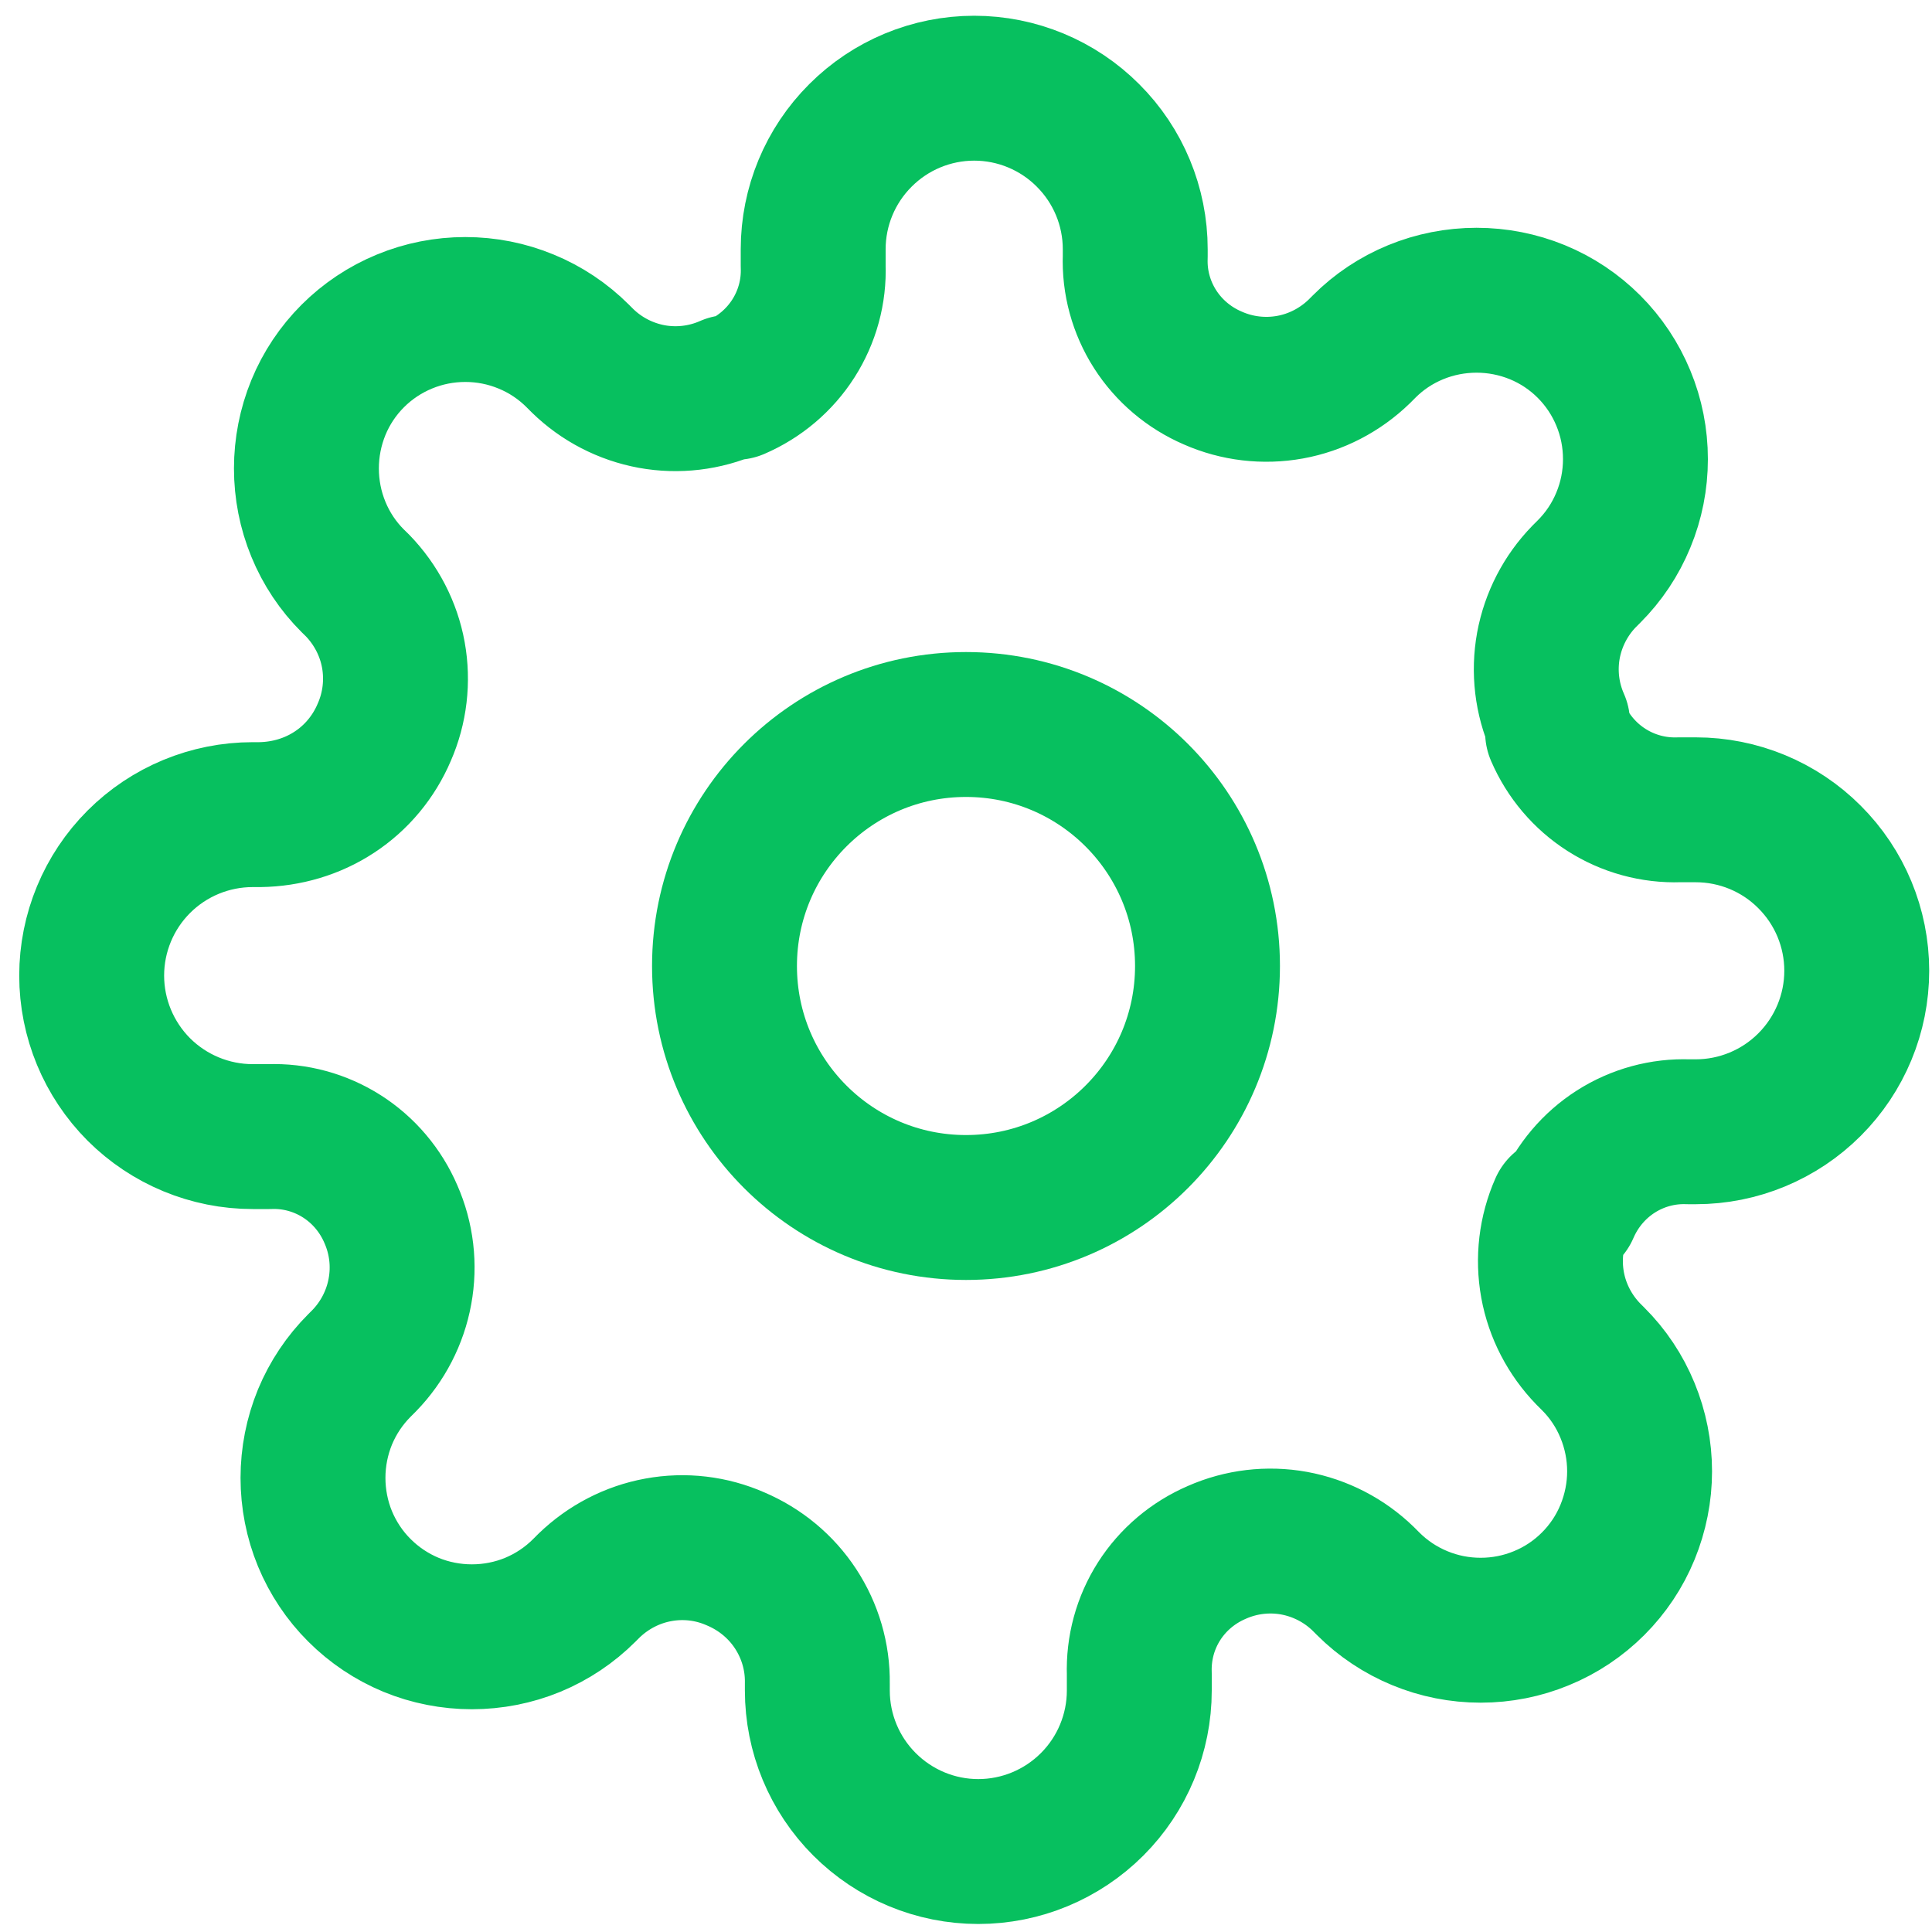
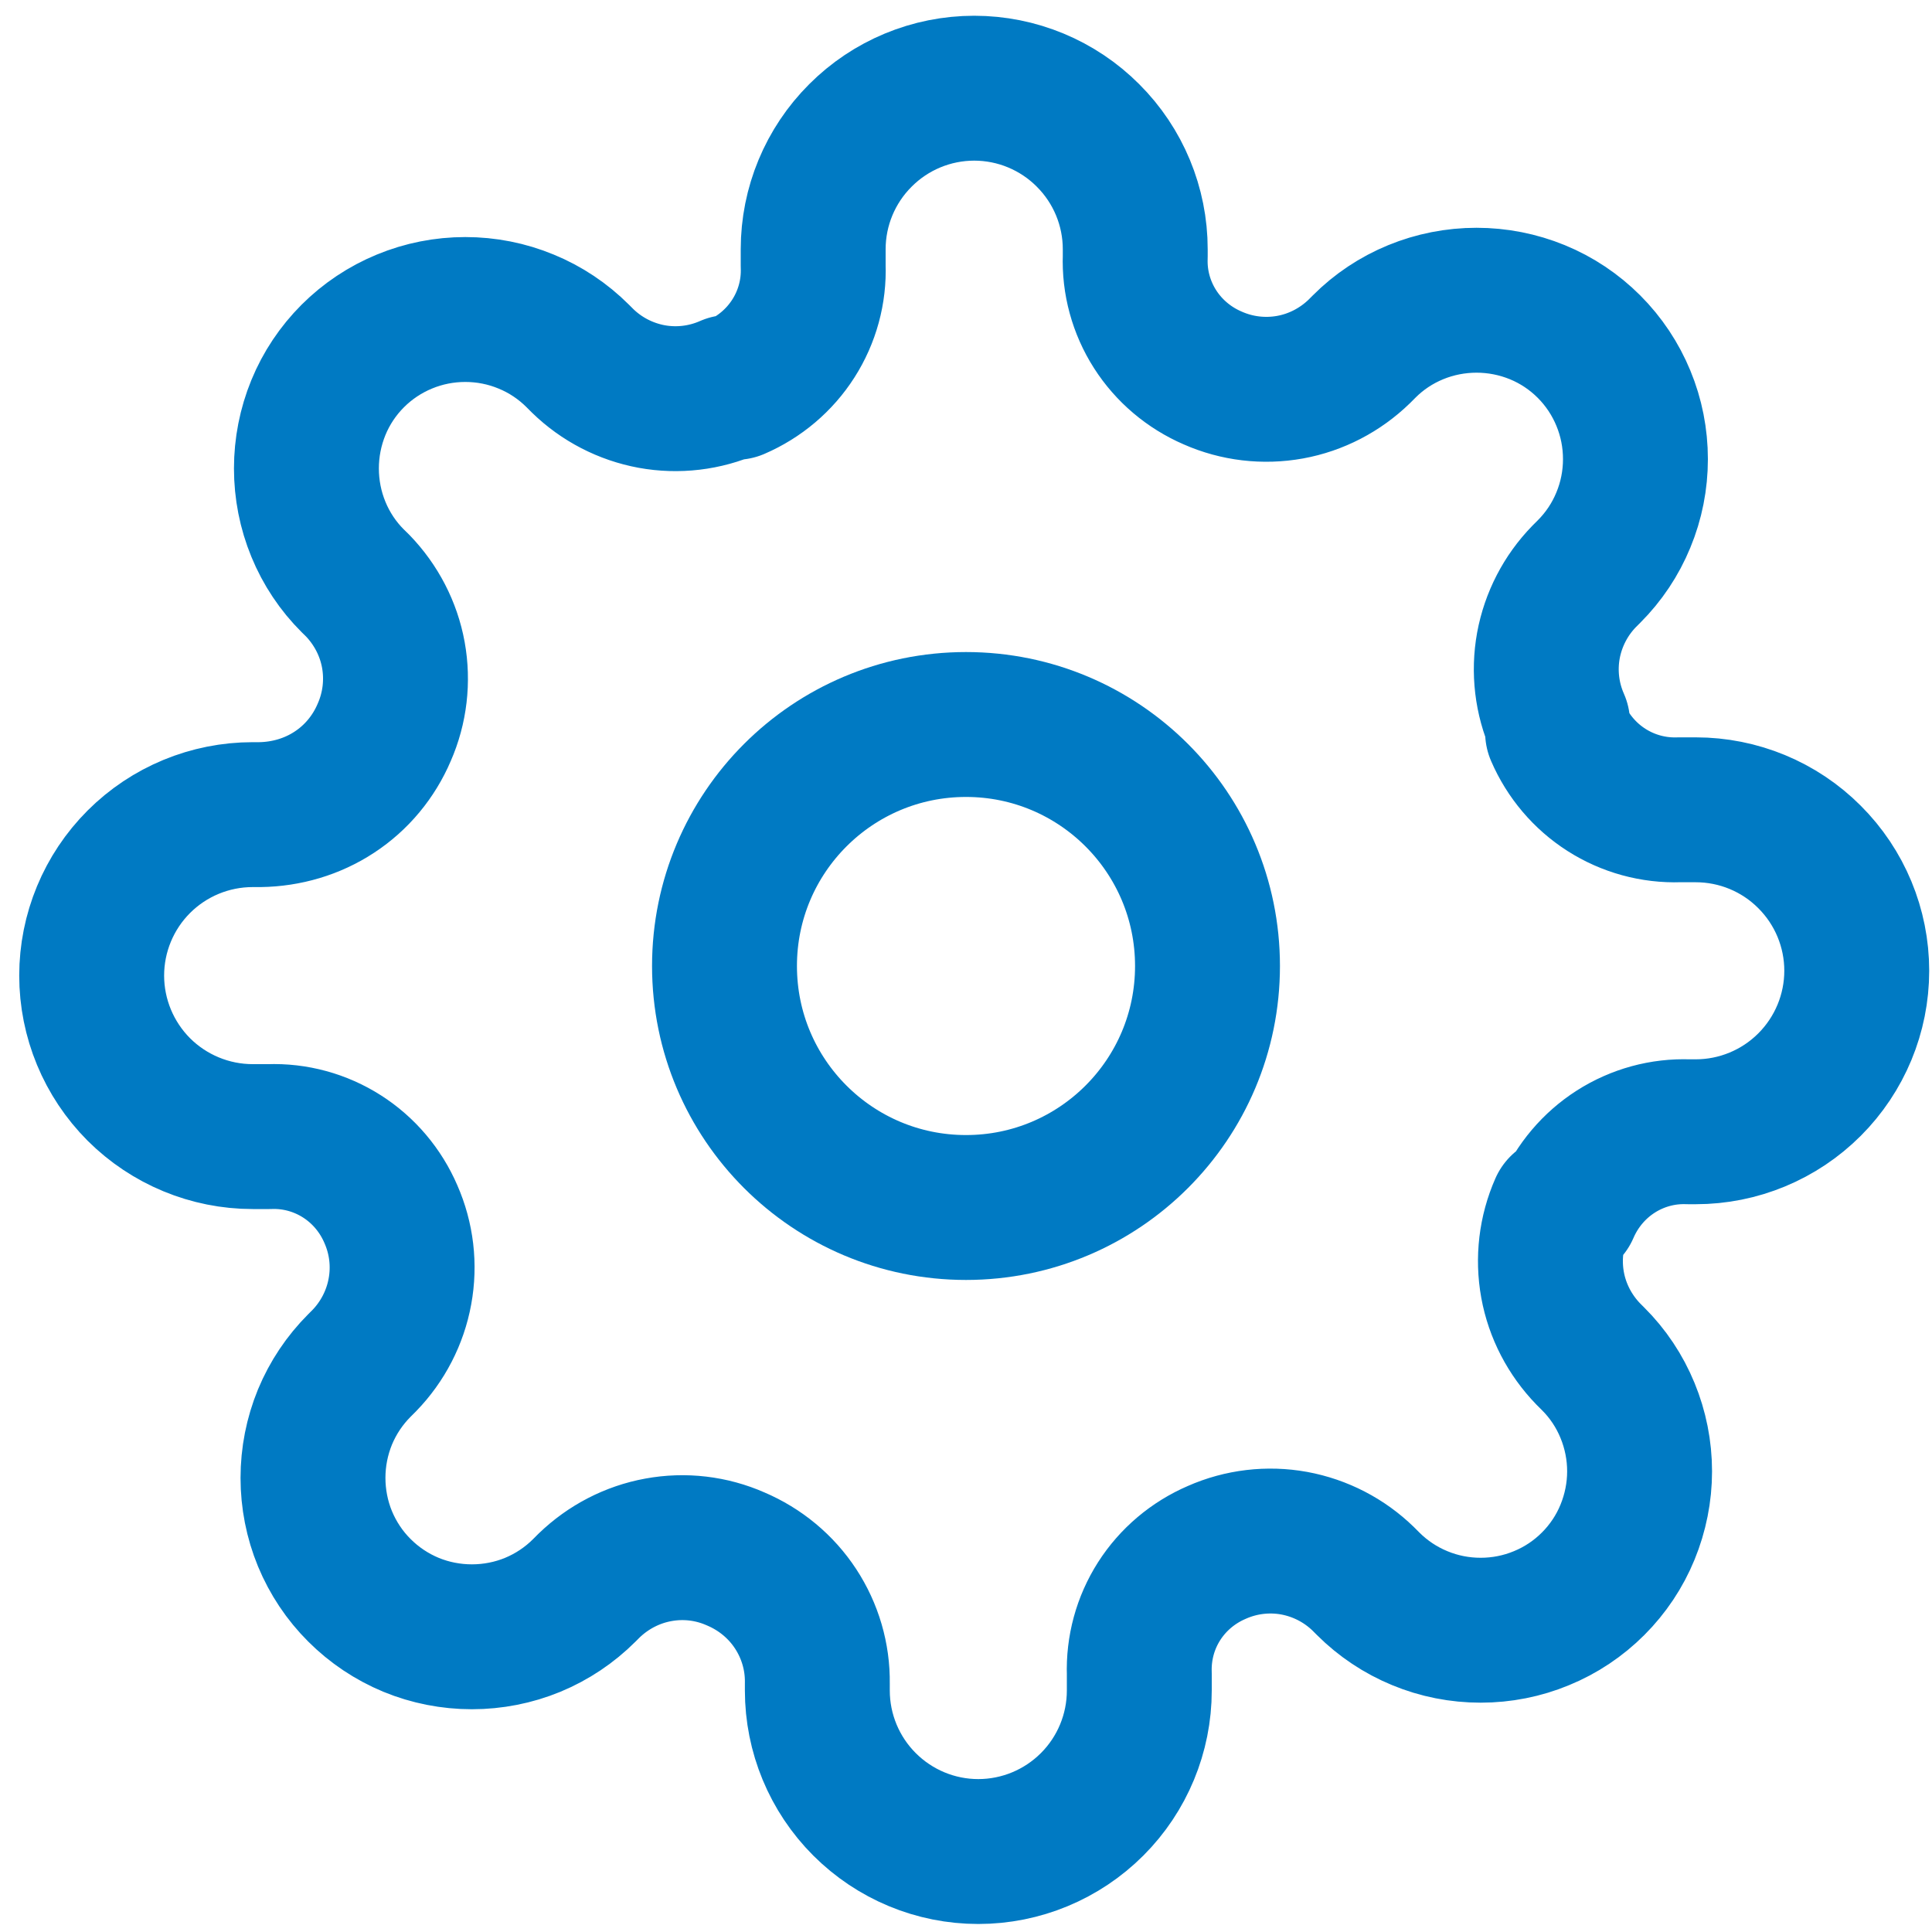
<svg xmlns="http://www.w3.org/2000/svg" width="20" height="20" viewBox="0 0 20 20" fill="none">
-   <path d="M10 12.5C11.381 12.5 12.5 11.381 12.5 10C12.5 8.619 11.381 7.5 10 7.5C8.619 7.5 7.5 8.619 7.5 10C7.5 11.381 8.619 12.5 10 12.5Z" stroke="#07C05F" stroke-width="1.5" stroke-linecap="round" stroke-linejoin="round" />
-   <path d="M16.167 12.5C16.056 12.751 16.023 13.03 16.072 13.301C16.121 13.571 16.251 13.82 16.442 14.017L16.492 14.067C16.645 14.219 16.766 14.401 16.848 14.601C16.93 14.8 16.973 15.014 16.973 15.231C16.973 15.447 16.93 15.661 16.848 15.861C16.766 16.061 16.645 16.242 16.492 16.395C16.339 16.548 16.158 16.669 15.958 16.751C15.758 16.834 15.544 16.876 15.328 16.876C15.111 16.876 14.897 16.834 14.697 16.751C14.498 16.669 14.316 16.548 14.163 16.395L14.113 16.345C13.917 16.154 13.668 16.025 13.397 15.975C13.127 15.926 12.848 15.959 12.597 16.07C12.35 16.176 12.142 16.352 11.999 16.576C11.856 16.8 11.785 17.062 11.794 17.328V17.5C11.794 17.942 11.618 18.366 11.306 18.678C10.993 18.991 10.569 19.167 10.127 19.167C9.685 19.167 9.262 18.991 8.949 18.678C8.637 18.366 8.461 17.942 8.461 17.5V17.425C8.465 17.151 8.386 16.883 8.236 16.654C8.086 16.425 7.87 16.246 7.616 16.138C7.365 16.027 7.086 15.994 6.815 16.044C6.545 16.093 6.296 16.223 6.099 16.413L6.049 16.463C5.896 16.616 5.715 16.737 5.515 16.82C5.316 16.902 5.101 16.944 4.885 16.944C4.669 16.944 4.454 16.902 4.255 16.82C4.055 16.737 3.874 16.616 3.721 16.463C3.568 16.311 3.447 16.129 3.364 15.929C3.282 15.73 3.24 15.515 3.24 15.299C3.24 15.083 3.282 14.869 3.364 14.669C3.447 14.469 3.568 14.288 3.721 14.135L3.771 14.085C3.961 13.889 4.091 13.639 4.14 13.369C4.19 13.098 4.157 12.82 4.046 12.568C3.94 12.322 3.764 12.114 3.54 11.971C3.316 11.828 3.053 11.756 2.788 11.766H2.616C2.174 11.766 1.75 11.59 1.437 11.278C1.125 10.965 0.949 10.541 0.949 10.099C0.949 9.657 1.125 9.233 1.437 8.921C1.75 8.608 2.174 8.433 2.616 8.433H2.691C2.964 8.429 3.233 8.351 3.462 8.2C3.691 8.05 3.87 7.834 3.978 7.58C4.088 7.329 4.121 7.05 4.072 6.779C4.023 6.509 3.893 6.26 3.703 6.063L3.652 6.013C3.499 5.861 3.378 5.679 3.296 5.479C3.214 5.28 3.172 5.066 3.172 4.849C3.172 4.633 3.214 4.419 3.296 4.219C3.378 4.019 3.499 3.838 3.652 3.685C3.805 3.532 3.987 3.411 4.186 3.329C4.386 3.246 4.6 3.204 4.817 3.204C5.033 3.204 5.247 3.246 5.447 3.329C5.647 3.411 5.828 3.532 5.981 3.685L6.031 3.735C6.227 3.926 6.476 4.055 6.747 4.105C7.017 4.154 7.296 4.121 7.548 4.01H7.616C7.862 3.904 8.07 3.728 8.213 3.504C8.356 3.28 8.428 3.018 8.418 2.752V2.58C8.418 2.138 8.594 1.714 8.907 1.402C9.219 1.089 9.643 0.913 10.085 0.913C10.527 0.913 10.951 1.089 11.263 1.402C11.576 1.714 11.752 2.138 11.752 2.58V2.655C11.742 2.921 11.814 3.183 11.957 3.407C12.1 3.631 12.308 3.807 12.554 3.913C12.805 4.024 13.084 4.057 13.355 4.008C13.625 3.959 13.874 3.829 14.071 3.638L14.121 3.588C14.273 3.435 14.455 3.314 14.655 3.232C14.854 3.15 15.069 3.108 15.285 3.108C15.501 3.108 15.715 3.15 15.915 3.232C16.115 3.314 16.296 3.435 16.449 3.588C16.602 3.741 16.723 3.923 16.805 4.122C16.888 4.322 16.93 4.536 16.93 4.753C16.93 4.969 16.888 5.183 16.805 5.383C16.723 5.583 16.602 5.764 16.449 5.917L16.399 5.967C16.208 6.163 16.079 6.412 16.029 6.683C15.98 6.953 16.013 7.232 16.124 7.483V7.58C16.23 7.826 16.406 8.034 16.63 8.177C16.854 8.32 17.116 8.392 17.382 8.383H17.554C17.996 8.383 18.42 8.558 18.732 8.871C19.045 9.183 19.221 9.607 19.221 10.049C19.221 10.491 19.045 10.915 18.732 11.228C18.42 11.54 17.996 11.716 17.554 11.716H17.479C17.213 11.706 16.951 11.778 16.727 11.921C16.503 12.064 16.327 12.272 16.221 12.518V12.5Z" stroke="#07C05F" stroke-width="1.5" stroke-linecap="round" stroke-linejoin="round" />
+   <path d="M10 12.5C11.381 12.5 12.5 11.381 12.5 10C12.5 8.619 11.381 7.5 10 7.5C8.619 7.5 7.5 8.619 7.5 10C7.5 11.381 8.619 12.5 10 12.5Z" stroke="#007AC3" stroke-width="1.5" stroke-linecap="round" stroke-linejoin="round" />
+   <path d="M16.167 12.5C16.056 12.751 16.023 13.03 16.072 13.301C16.121 13.571 16.251 13.82 16.442 14.017L16.492 14.067C16.645 14.219 16.766 14.401 16.848 14.601C16.93 14.8 16.973 15.014 16.973 15.231C16.973 15.447 16.93 15.661 16.848 15.861C16.766 16.061 16.645 16.242 16.492 16.395C16.339 16.548 16.158 16.669 15.958 16.751C15.758 16.834 15.544 16.876 15.328 16.876C15.111 16.876 14.897 16.834 14.697 16.751C14.498 16.669 14.316 16.548 14.163 16.395L14.113 16.345C13.917 16.154 13.668 16.025 13.397 15.975C13.127 15.926 12.848 15.959 12.597 16.07C12.35 16.176 12.142 16.352 11.999 16.576C11.856 16.8 11.785 17.062 11.794 17.328V17.5C11.794 17.942 11.618 18.366 11.306 18.678C10.993 18.991 10.569 19.167 10.127 19.167C9.685 19.167 9.262 18.991 8.949 18.678C8.637 18.366 8.461 17.942 8.461 17.5V17.425C8.465 17.151 8.386 16.883 8.236 16.654C8.086 16.425 7.87 16.246 7.616 16.138C7.365 16.027 7.086 15.994 6.815 16.044C6.545 16.093 6.296 16.223 6.099 16.413L6.049 16.463C5.896 16.616 5.715 16.737 5.515 16.82C5.316 16.902 5.101 16.944 4.885 16.944C4.669 16.944 4.454 16.902 4.255 16.82C4.055 16.737 3.874 16.616 3.721 16.463C3.568 16.311 3.447 16.129 3.364 15.929C3.282 15.73 3.24 15.515 3.24 15.299C3.24 15.083 3.282 14.869 3.364 14.669C3.447 14.469 3.568 14.288 3.721 14.135L3.771 14.085C3.961 13.889 4.091 13.639 4.14 13.369C4.19 13.098 4.157 12.82 4.046 12.568C3.94 12.322 3.764 12.114 3.54 11.971C3.316 11.828 3.053 11.756 2.788 11.766H2.616C2.174 11.766 1.75 11.59 1.437 11.278C1.125 10.965 0.949 10.541 0.949 10.099C0.949 9.657 1.125 9.233 1.437 8.921C1.75 8.608 2.174 8.433 2.616 8.433H2.691C2.964 8.429 3.233 8.351 3.462 8.2C3.691 8.05 3.87 7.834 3.978 7.58C4.088 7.329 4.121 7.05 4.072 6.779C4.023 6.509 3.893 6.26 3.703 6.063L3.652 6.013C3.499 5.861 3.378 5.679 3.296 5.479C3.214 5.28 3.172 5.066 3.172 4.849C3.172 4.633 3.214 4.419 3.296 4.219C3.378 4.019 3.499 3.838 3.652 3.685C3.805 3.532 3.987 3.411 4.186 3.329C4.386 3.246 4.6 3.204 4.817 3.204C5.033 3.204 5.247 3.246 5.447 3.329C5.647 3.411 5.828 3.532 5.981 3.685L6.031 3.735C6.227 3.926 6.476 4.055 6.747 4.105C7.017 4.154 7.296 4.121 7.548 4.01H7.616C7.862 3.904 8.07 3.728 8.213 3.504C8.356 3.28 8.428 3.018 8.418 2.752V2.58C8.418 2.138 8.594 1.714 8.907 1.402C9.219 1.089 9.643 0.913 10.085 0.913C10.527 0.913 10.951 1.089 11.263 1.402C11.576 1.714 11.752 2.138 11.752 2.58V2.655C11.742 2.921 11.814 3.183 11.957 3.407C12.1 3.631 12.308 3.807 12.554 3.913C12.805 4.024 13.084 4.057 13.355 4.008C13.625 3.959 13.874 3.829 14.071 3.638L14.121 3.588C14.273 3.435 14.455 3.314 14.655 3.232C14.854 3.15 15.069 3.108 15.285 3.108C15.501 3.108 15.715 3.15 15.915 3.232C16.115 3.314 16.296 3.435 16.449 3.588C16.602 3.741 16.723 3.923 16.805 4.122C16.888 4.322 16.93 4.536 16.93 4.753C16.93 4.969 16.888 5.183 16.805 5.383C16.723 5.583 16.602 5.764 16.449 5.917L16.399 5.967C16.208 6.163 16.079 6.412 16.029 6.683C15.98 6.953 16.013 7.232 16.124 7.483V7.58C16.23 7.826 16.406 8.034 16.63 8.177C16.854 8.32 17.116 8.392 17.382 8.383H17.554C17.996 8.383 18.42 8.558 18.732 8.871C19.045 9.183 19.221 9.607 19.221 10.049C19.221 10.491 19.045 10.915 18.732 11.228C18.42 11.54 17.996 11.716 17.554 11.716H17.479C17.213 11.706 16.951 11.778 16.727 11.921C16.503 12.064 16.327 12.272 16.221 12.518V12.5Z" stroke="#007AC3" stroke-width="1.5" stroke-linecap="round" stroke-linejoin="round" />
</svg>
